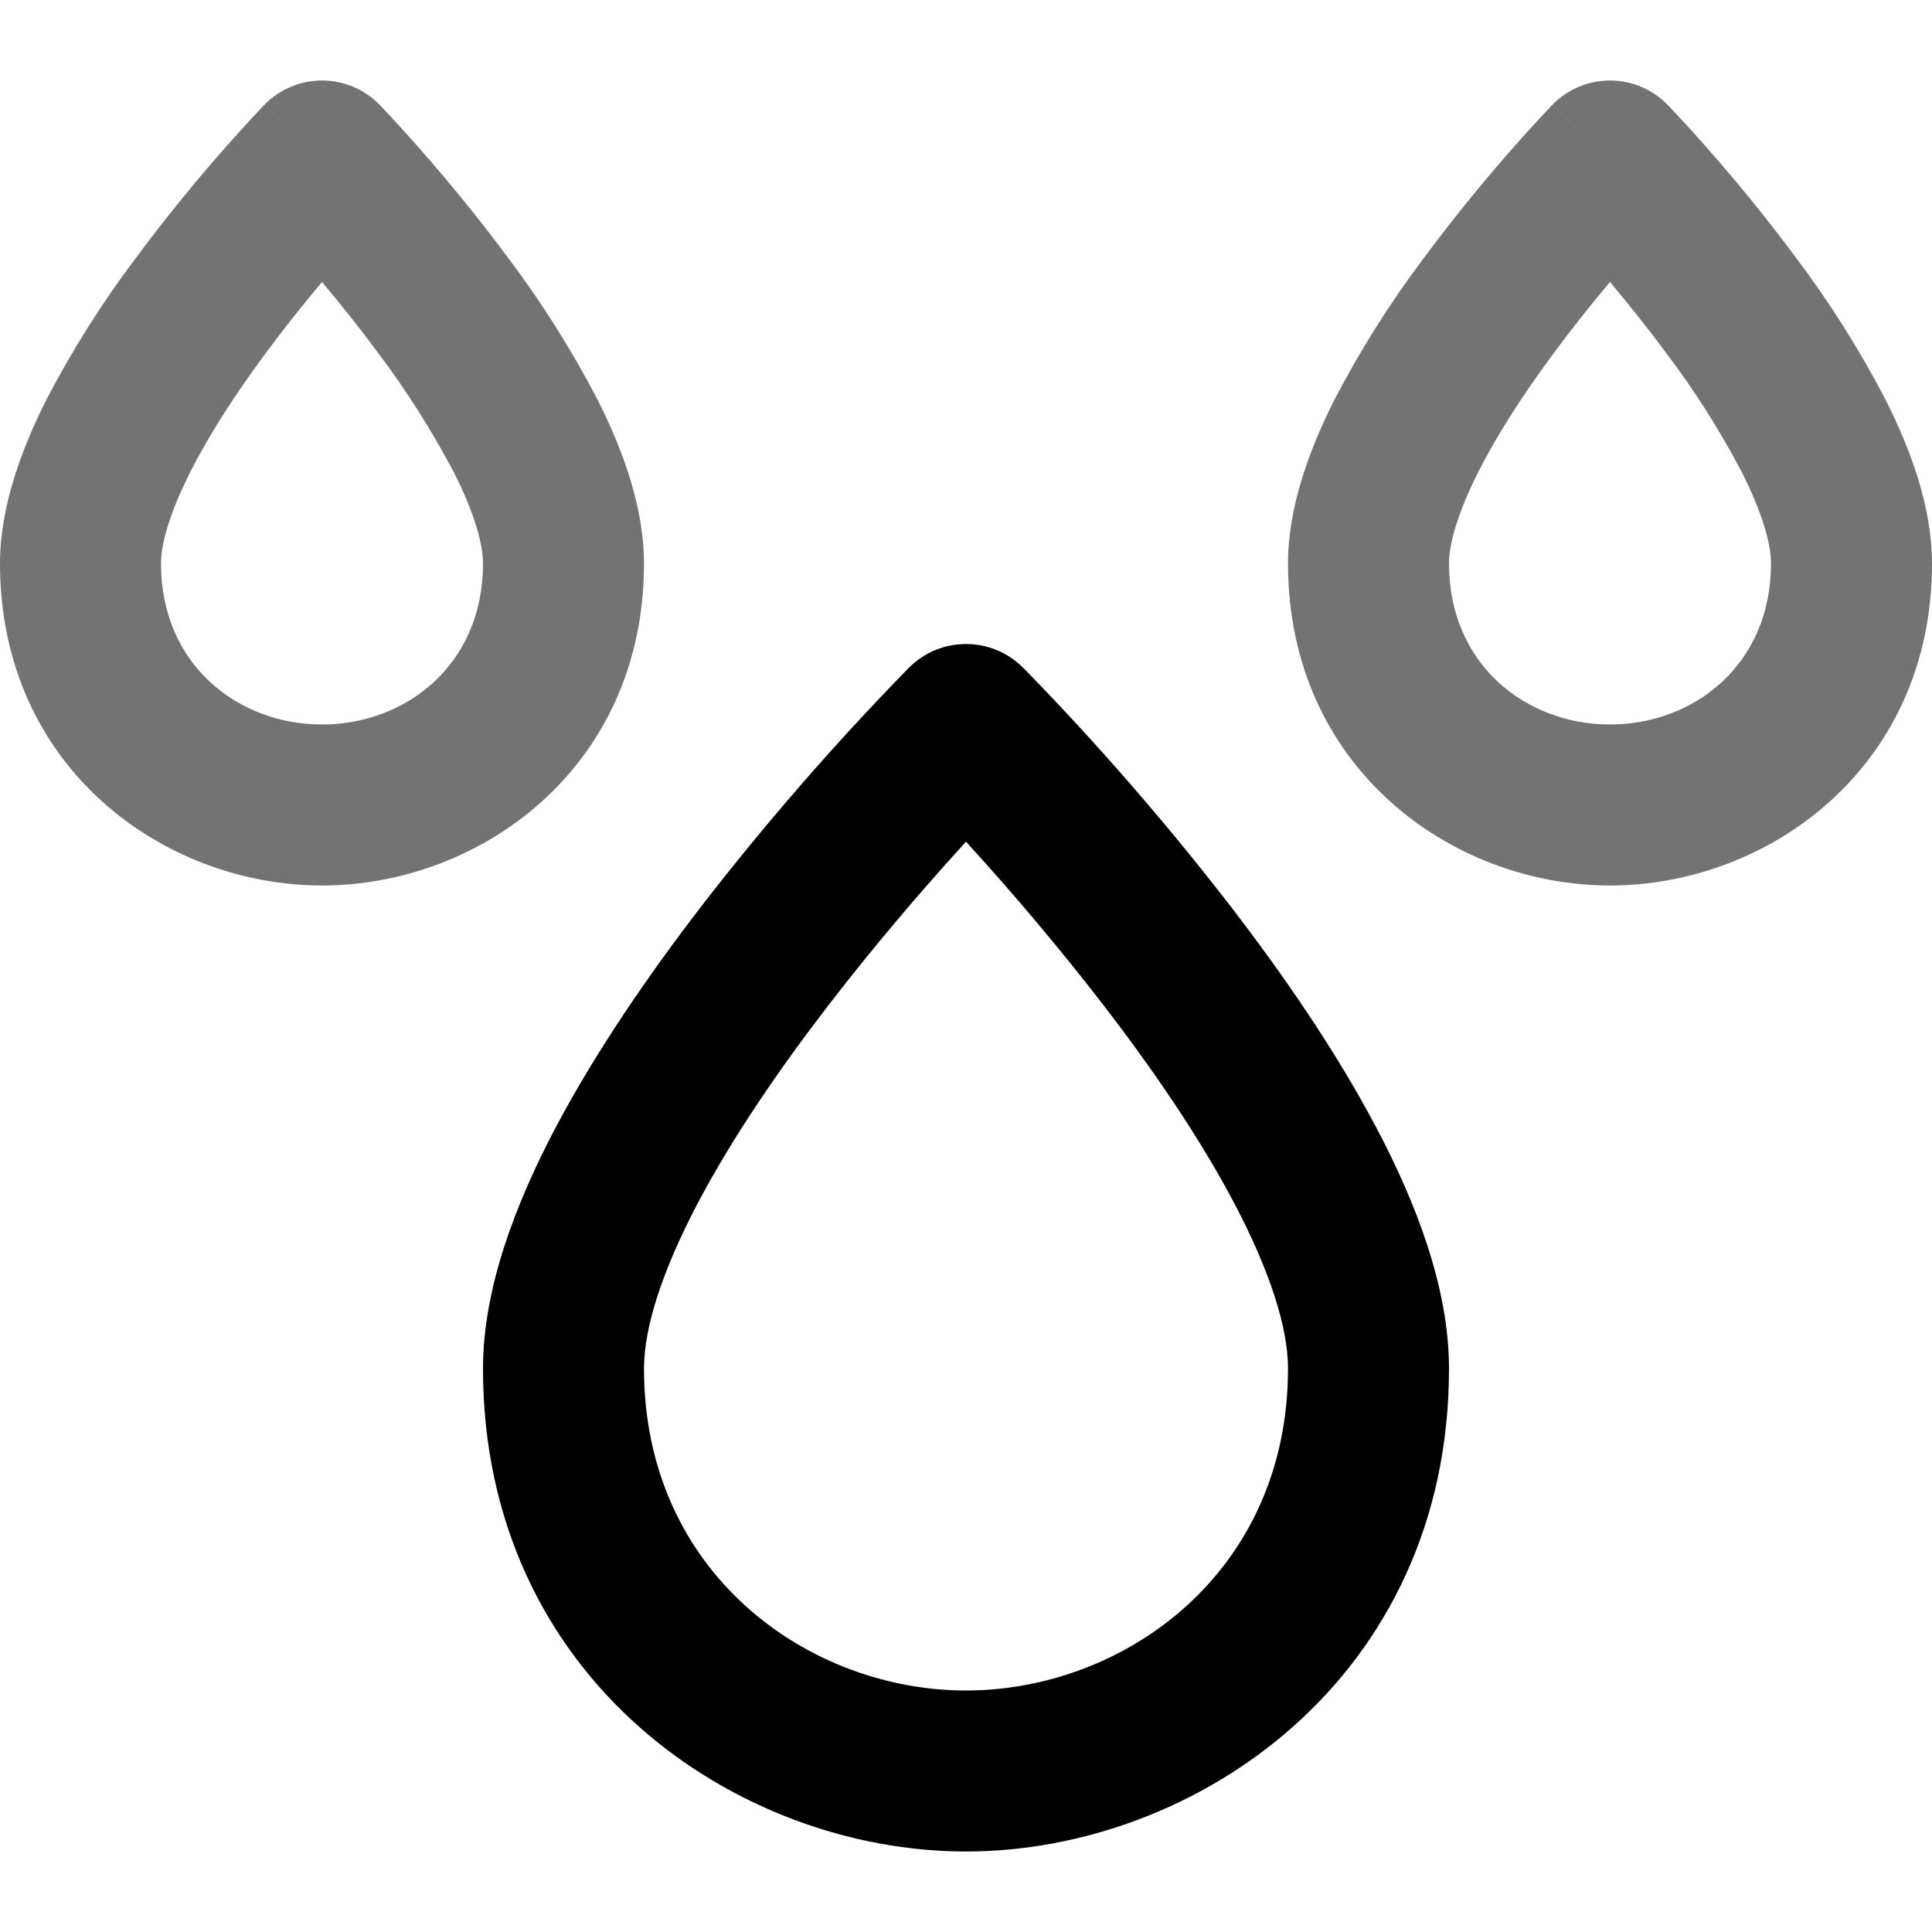
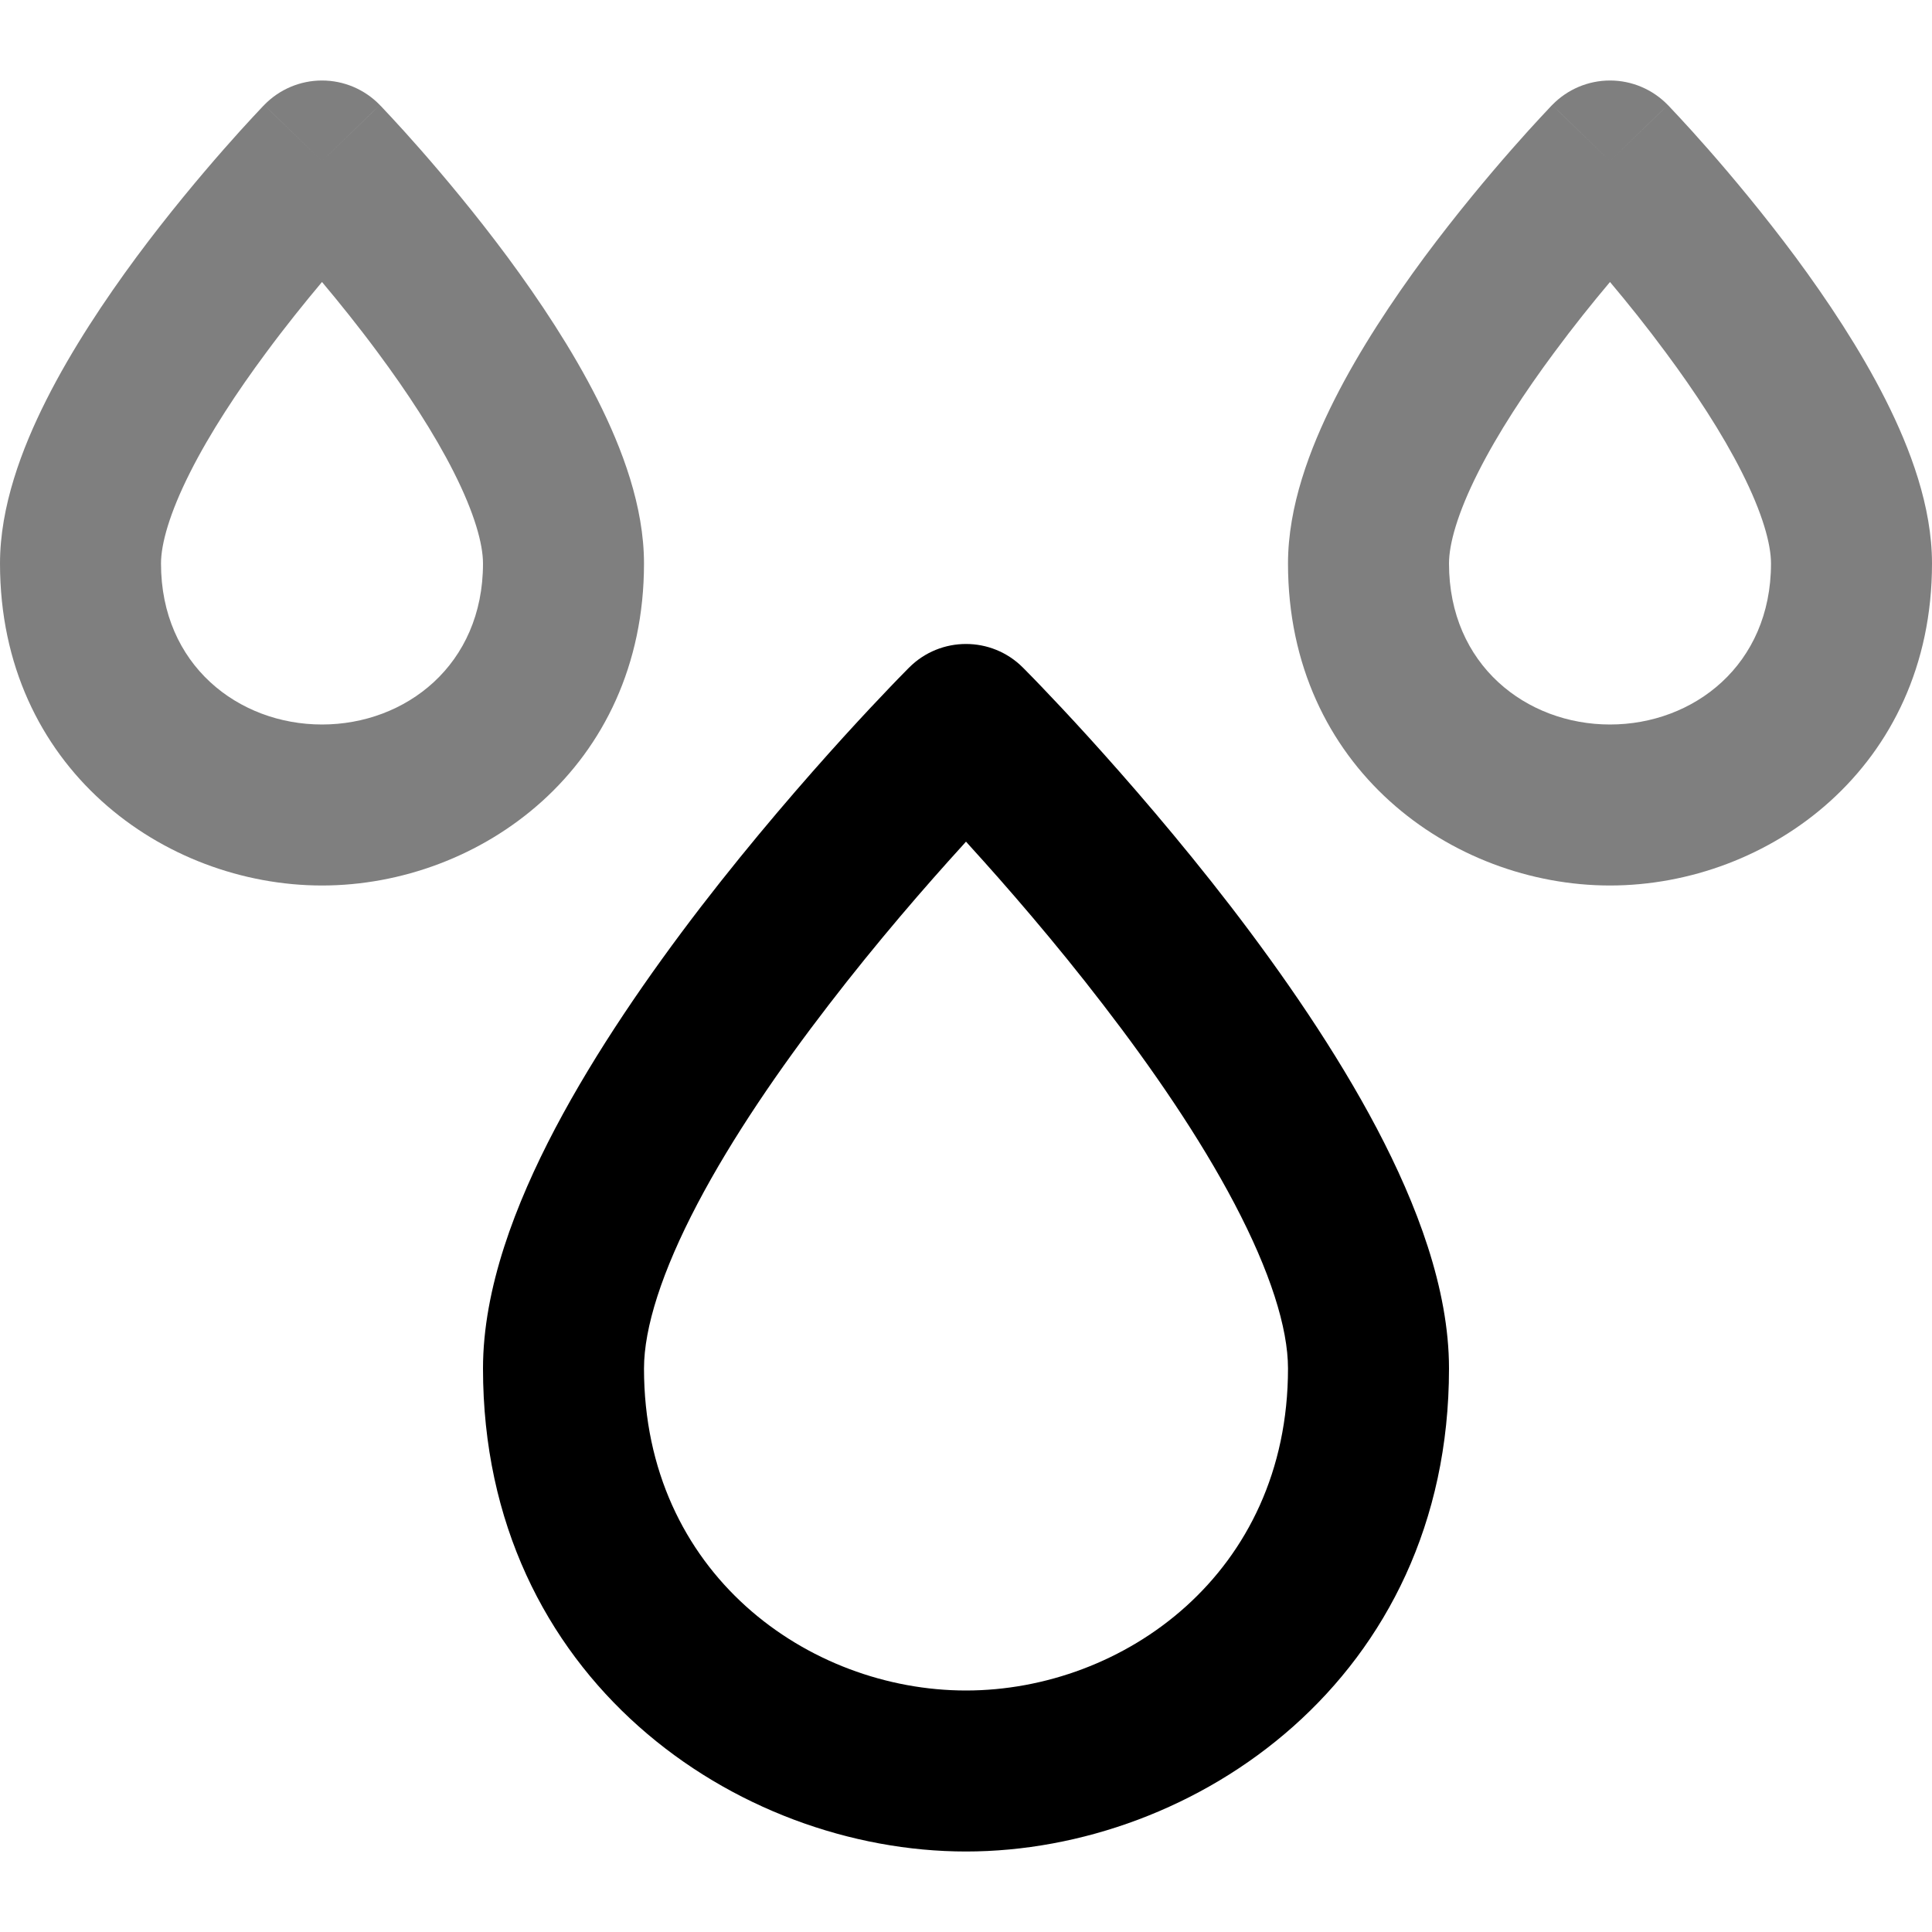
- <svg xmlns="http://www.w3.org/2000/svg" width="24" height="24" viewBox="0 0 24 24">
-   <path fill-rule="evenodd" d="M12.707 8.293 12 9l-.707-.707a1 1 0 0 1 1.414 0M12 10.455l-.041.046a32 32 0 0 0-1.666 1.984c-.607.788-1.195 1.644-1.627 2.465C8.222 15.794 8 16.494 8 17c0 2.546 2.045 4 4 4s4-1.454 4-4c0-.506-.222-1.206-.666-2.05-.432-.821-1.02-1.677-1.627-2.465a32 32 0 0 0-1.666-1.984zm-.707-2.162L12 9l.707-.707.005.005.013.013.045.046q.06.06.167.172a34 34 0 0 1 2.356 2.737c.643.836 1.305 1.793 1.81 2.753.494.937.897 1.987.897 2.981 0 3.854-3.155 6-6 6s-6-2.146-6-6c0-.994.403-2.044.896-2.981.506-.96 1.168-1.917 1.811-2.754a34 34 0 0 1 2.523-2.908l.045-.046.013-.013z" clip-rule="evenodd" />
-   <path fill-rule="evenodd" d="M20.719 1.305 20 2l-.719-.695a1 1 0 0 1 1.438 0M20 3.503c-.215.255-.456.555-.696.88-.357.48-.696.996-.942 1.484C18.105 6.376 18 6.758 18 7c0 1.262.963 2 2 2s2-.738 2-2c0-.242-.105-.624-.362-1.133a10.6 10.6 0 0 0-.942-1.484c-.24-.325-.482-.625-.696-.88M20 2c-.719-.695-.718-.696-.719-.695l-.001.001-.003.003-.008.008-.028.03-.103.11a21 21 0 0 0-1.441 1.735 12.6 12.6 0 0 0-1.121 1.775C16.27 5.574 16 6.292 16 7c0 2.538 2.037 4 4 4s4-1.462 4-4c0-.708-.27-1.426-.576-2.033a12.6 12.6 0 0 0-1.12-1.775 21 21 0 0 0-1.545-1.845l-.028-.03-.009-.008-.002-.003-.001-.001zM4.719 1.305 4 2l-.719-.695a1 1 0 0 1 1.438 0M4 3.503a18 18 0 0 0-.696.88c-.357.48-.696.996-.942 1.484C2.105 6.376 2 6.758 2 7c0 1.262.963 2 2 2s2-.738 2-2c0-.242-.105-.624-.362-1.133a11 11 0 0 0-.942-1.484A18 18 0 0 0 4 3.503M4 2c-.719-.695-.718-.696-.719-.695l-.001.001-.002.003-.009.008-.028.03-.103.11a21 21 0 0 0-1.441 1.735A12.6 12.6 0 0 0 .575 4.967C.27 5.574 0 6.292 0 7c0 2.538 2.037 4 4 4s4-1.462 4-4c0-.708-.27-1.426-.576-2.033a12.6 12.6 0 0 0-1.12-1.775 21 21 0 0 0-1.545-1.845l-.028-.03-.009-.008-.002-.003-.001-.001z" clip-rule="evenodd" opacity=".55" />
+ <svg xmlns="http://www.w3.org/2000/svg" width="24" height="24" viewBox="0 0 24 24" fill="none">
+   <path fill-rule="evenodd" clip-rule="evenodd" d="M12.707 8.293L12 9L11.293 8.293C11.683 7.902 12.317 7.902 12.707 8.293ZM12 10.455C11.986 10.47 11.973 10.486 11.959 10.501C11.502 11.003 10.896 11.7 10.293 12.485C9.686 13.273 9.098 14.129 8.666 14.95C8.222 15.794 8 16.494 8 17C8 19.546 10.045 21 12 21C13.955 21 16 19.546 16 17C16 16.494 15.778 15.794 15.334 14.95C14.902 14.129 14.314 13.273 13.707 12.485C13.104 11.7 12.498 11.003 12.041 10.501C12.027 10.486 12.014 10.47 12 10.455ZM11.293 8.293C11.293 8.293 11.293 8.293 12 9C12.707 8.293 12.707 8.293 12.707 8.293L12.712 8.298L12.725 8.311L12.77 8.357C12.809 8.397 12.866 8.454 12.937 8.529C13.079 8.677 13.28 8.89 13.521 9.155C14.002 9.685 14.646 10.425 15.293 11.265C15.936 12.102 16.598 13.059 17.104 14.019C17.597 14.956 18 16.006 18 17C18 20.854 14.845 23 12 23C9.155 23 6 20.854 6 17C6 16.006 6.403 14.956 6.896 14.019C7.402 13.059 8.064 12.102 8.707 11.265C9.354 10.425 9.998 9.685 10.479 9.155C10.72 8.89 10.921 8.677 11.063 8.529C11.134 8.454 11.191 8.397 11.23 8.357L11.275 8.311L11.288 8.298L11.293 8.293Z" fill="black" style="fill:black;fill-opacity:1;" />
+   <g opacity="0.5">
+     <path fill-rule="evenodd" clip-rule="evenodd" d="M20.719 1.305L20 2L19.281 1.305C19.47 1.11 19.729 1 20 1C20.271 1 20.53 1.11 20.719 1.305ZM20 3.503C19.785 3.758 19.544 4.058 19.304 4.383C18.947 4.864 18.608 5.379 18.362 5.867C18.105 6.376 18 6.758 18 7C18 8.262 18.963 9 20 9C21.037 9 22 8.262 22 7C22 6.758 21.895 6.376 21.638 5.867C21.392 5.379 21.053 4.864 20.696 4.383C20.456 4.058 20.215 3.758 20 3.503ZM20 2C19.281 1.305 19.282 1.304 19.281 1.305L19.28 1.306L19.277 1.309L19.269 1.317L19.241 1.347C19.216 1.373 19.181 1.41 19.138 1.457C19.05 1.551 18.927 1.687 18.78 1.854C18.486 2.189 18.093 2.658 17.696 3.192C17.303 3.724 16.892 4.34 16.576 4.967C16.27 5.574 16 6.292 16 7C16 9.538 18.037 11 20 11C21.963 11 24 9.538 24 7C24 6.292 23.73 5.574 23.424 4.967C23.108 4.34 22.697 3.724 22.304 3.192C21.907 2.658 21.514 2.189 21.22 1.854C21.073 1.687 20.95 1.551 20.862 1.457C20.819 1.41 20.784 1.373 20.759 1.347L20.731 1.317L20.723 1.309L20.72 1.306L20.719 1.305C20.718 1.304 20.719 1.305 20 2Z" fill="black" style="fill:black;fill-opacity:1;" />
+     <path fill-rule="evenodd" clip-rule="evenodd" d="M4.719 1.305L4 2L3.281 1.305C3.47 1.11 3.729 1 4 1C4.271 1 4.53 1.11 4.719 1.305ZM4 3.503C3.786 3.758 3.544 4.058 3.304 4.383C2.947 4.864 2.608 5.379 2.362 5.867C2.105 6.376 2 6.758 2 7C2 8.262 2.963 9 4 9C5.037 9 6 8.262 6 7C6 6.758 5.895 6.376 5.638 5.867C5.392 5.379 5.053 4.864 4.696 4.383C4.456 4.058 4.214 3.758 4 3.503ZM4 2C3.281 1.305 3.282 1.304 3.281 1.305L3.28 1.306L3.278 1.309L3.269 1.317L3.241 1.347C3.216 1.373 3.182 1.41 3.138 1.457C3.05 1.551 2.927 1.687 2.78 1.854C2.486 2.189 2.092 2.658 1.696 3.192C1.303 3.724 0.892 4.34 0.576 4.967C0.27 5.574 0 6.292 0 7C0 9.538 2.037 11 4 11C5.963 11 8 9.538 8 7C8 6.292 7.73 5.574 7.424 4.967C7.108 4.34 6.697 3.724 6.304 3.192C5.908 2.658 5.514 2.189 5.22 1.854C5.073 1.687 4.95 1.551 4.862 1.457C4.819 1.41 4.784 1.373 4.759 1.347L4.731 1.317L4.722 1.309L4.72 1.306L4.719 1.305C4.718 1.304 4.719 1.305 4 2Z" fill="black" style="fill:black;fill-opacity:1;" />
+   </g>
</svg>
